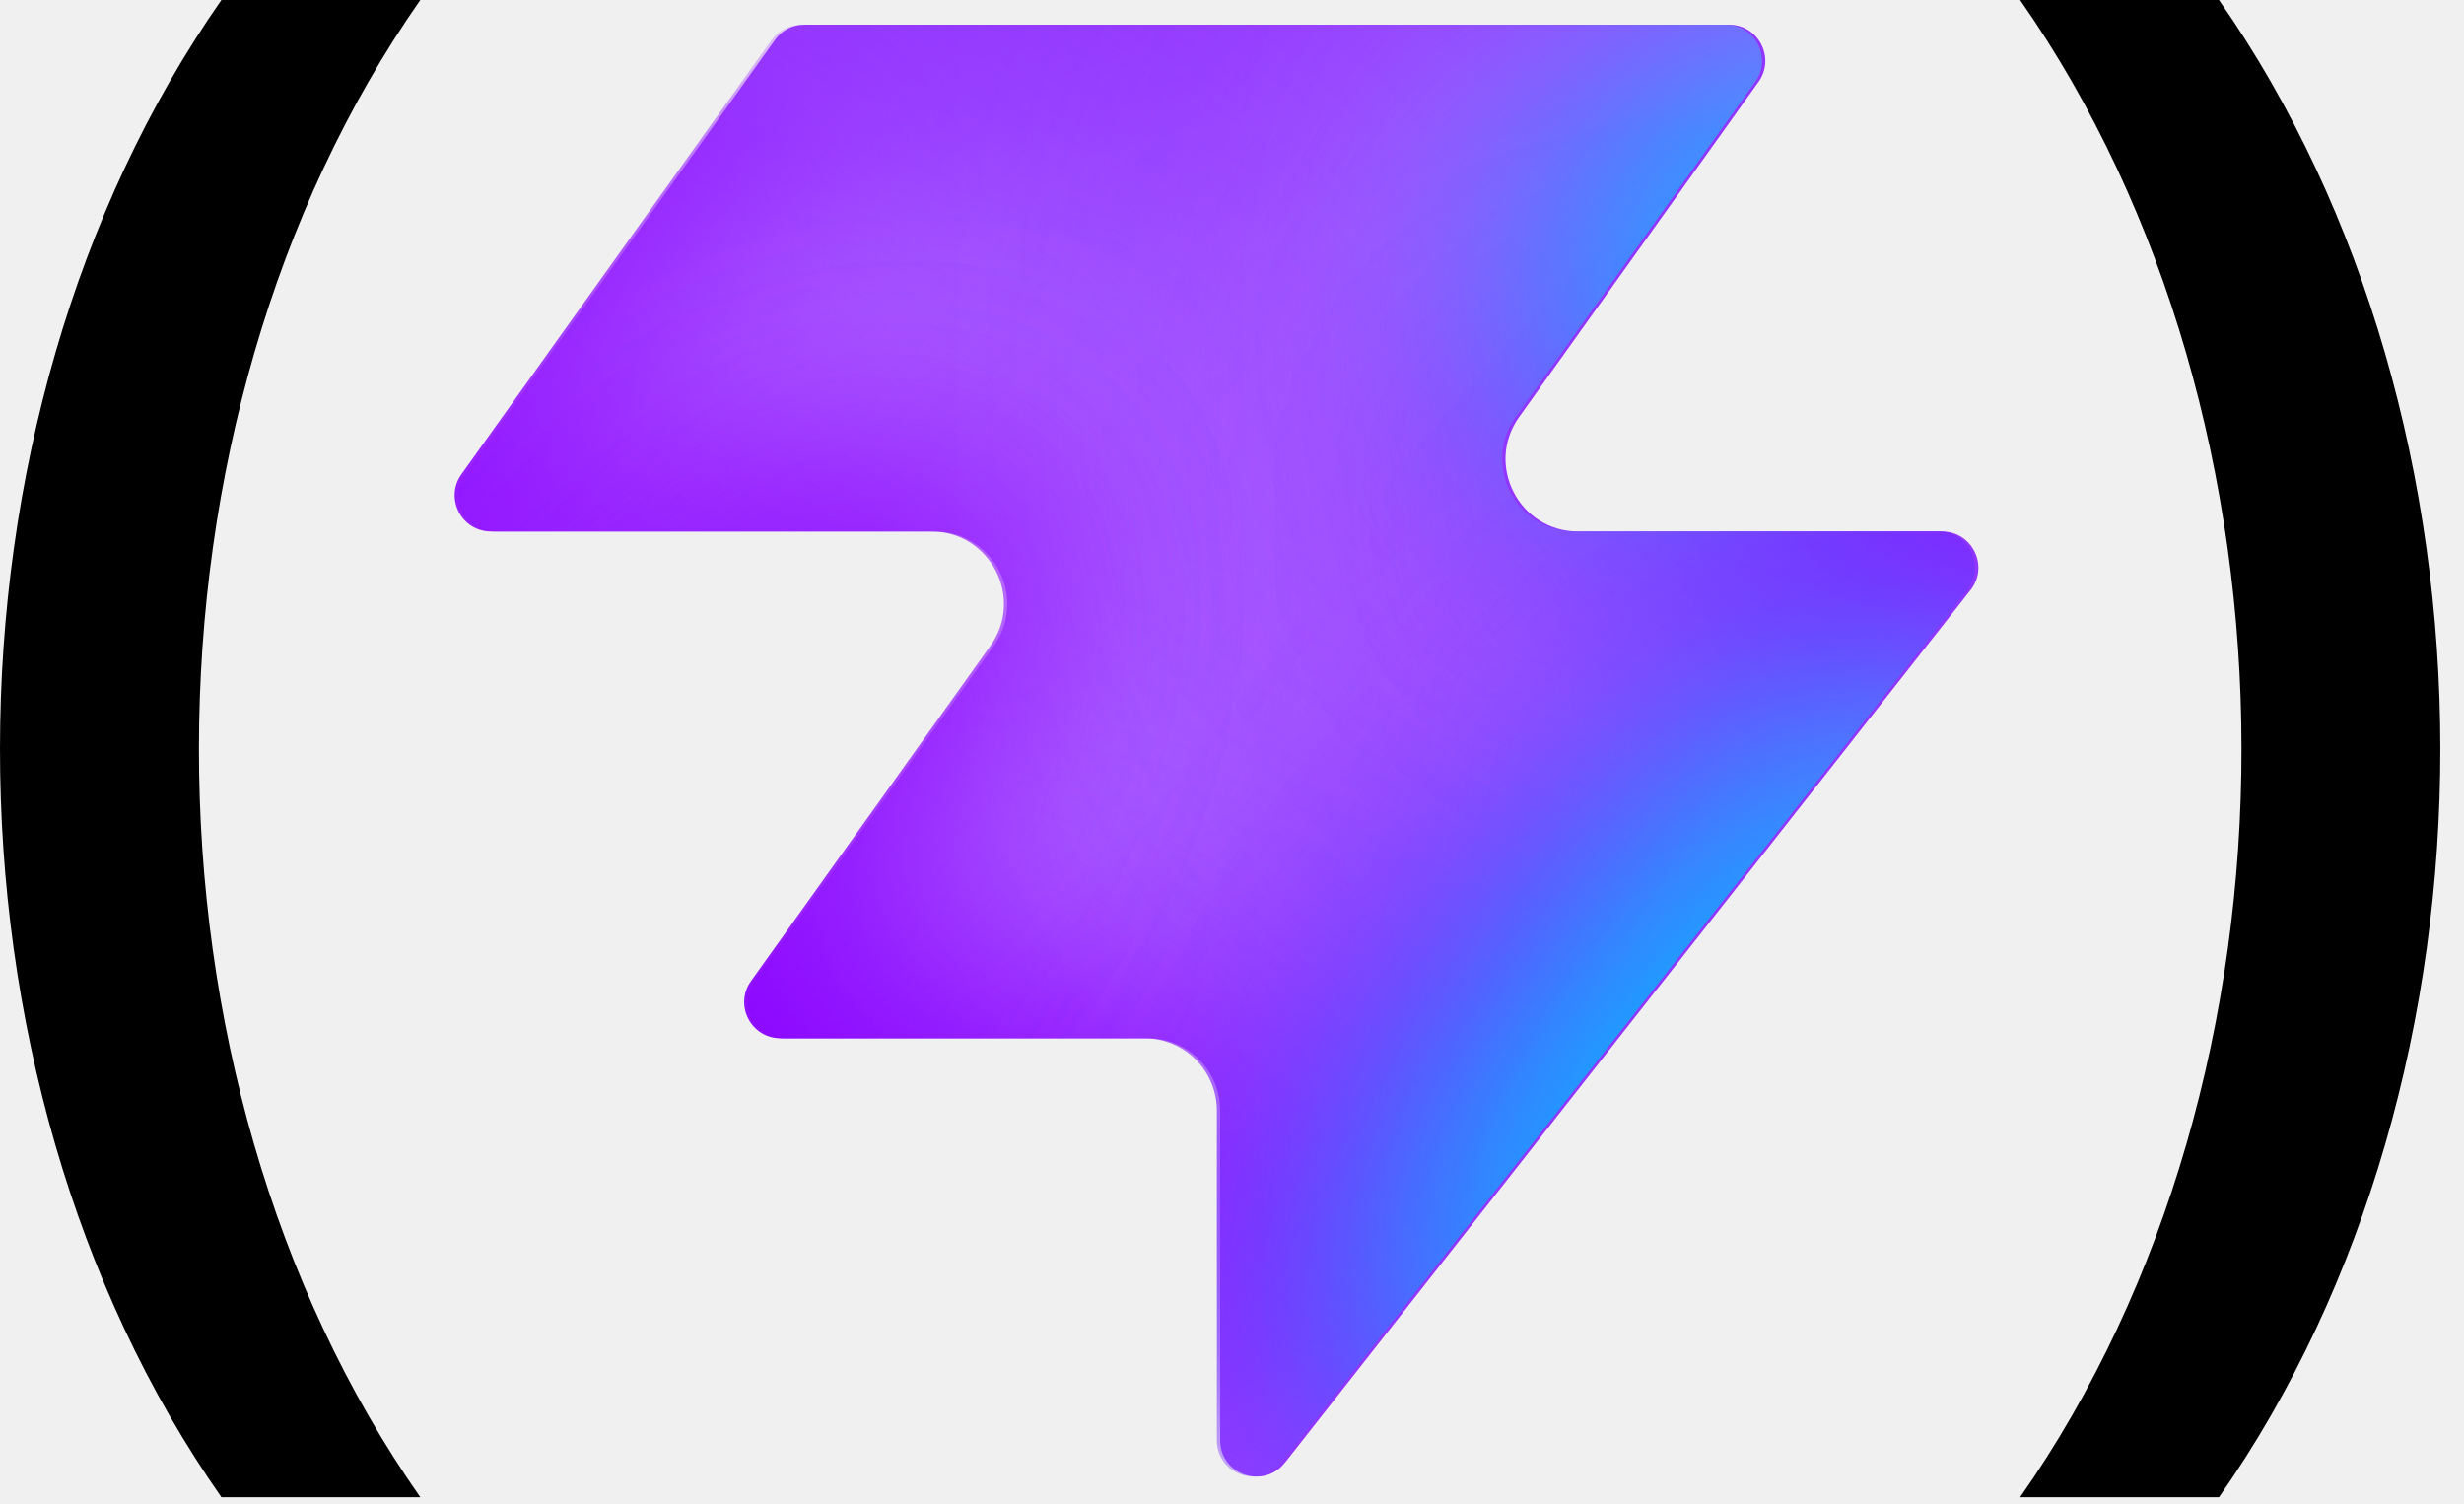
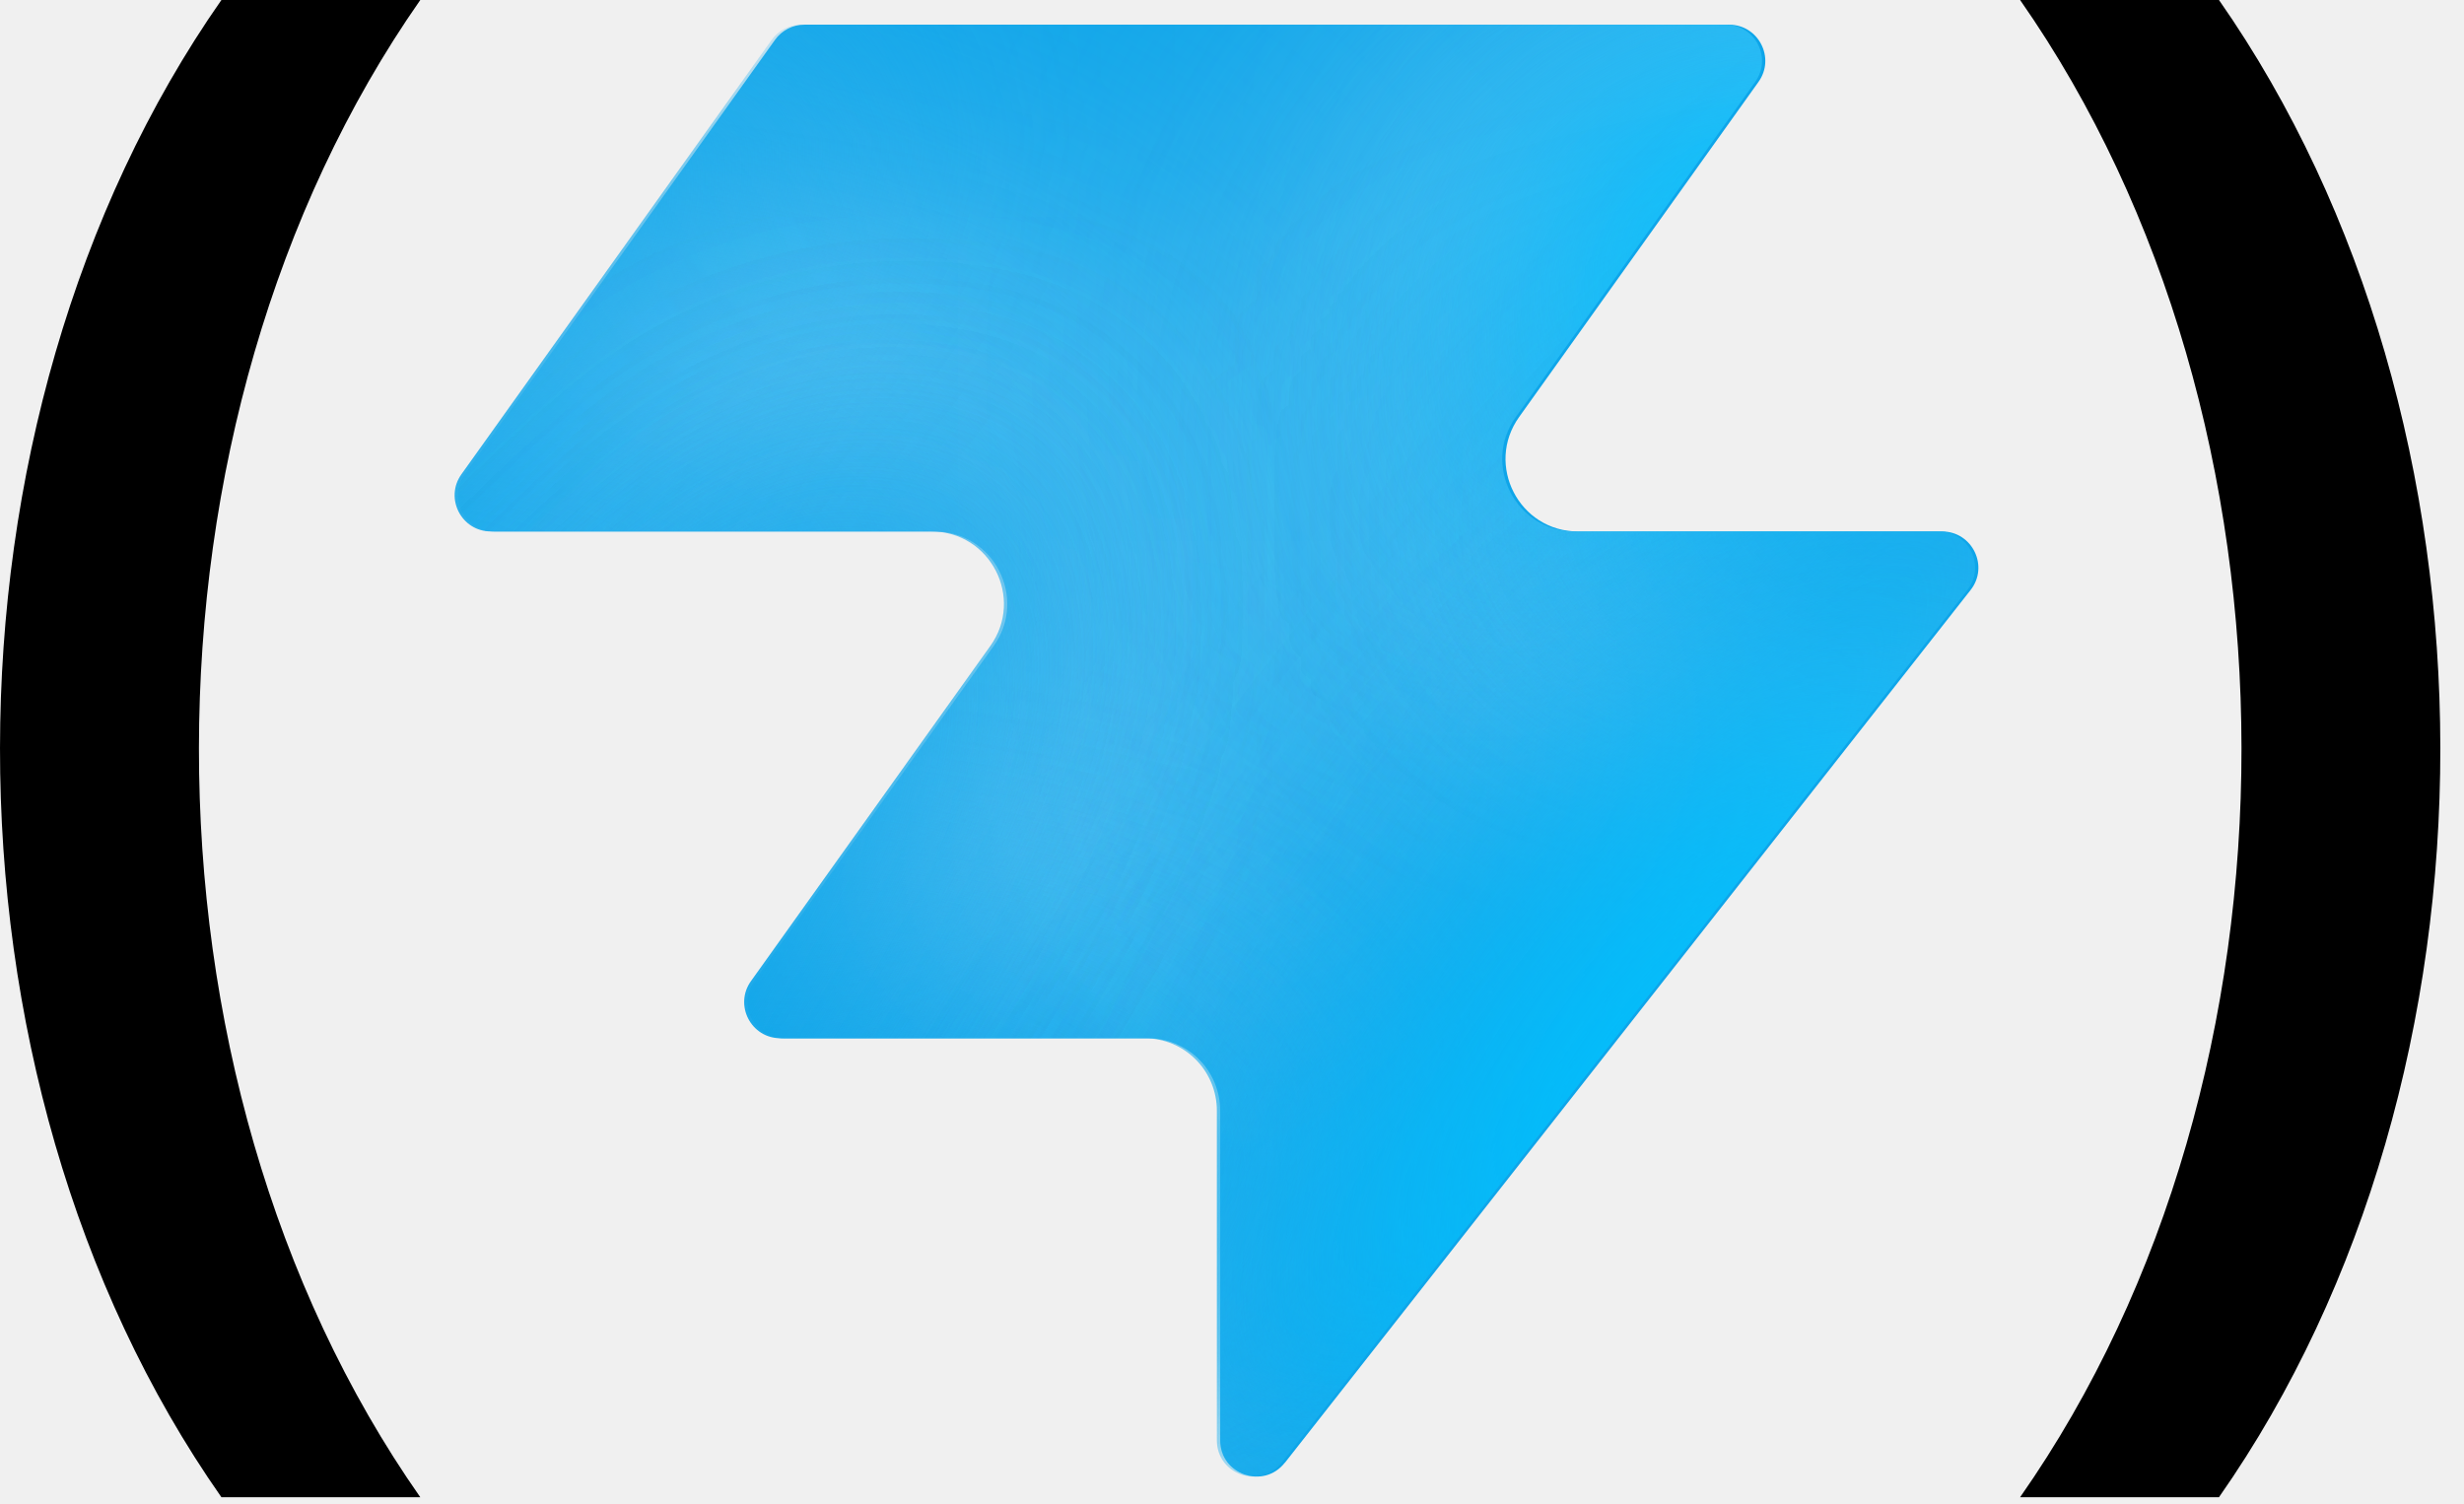
<svg xmlns="http://www.w3.org/2000/svg" width="77" height="47" fill="none" aria-labelledby="vite-logo-title" viewBox="0 0 77 47">
  <style>.parenthesis{fill:#000}@media (prefers-color-scheme:dark){.parenthesis{fill:#fff}}</style>
-   <path fill="#9135ff" d="M40.151 45.71c-.663.844-2.02.374-2.02-.699V34.708a2.26 2.26 0 0 0-2.262-2.262H24.493c-.92 0-1.457-1.04-.92-1.788l7.479-10.471c1.07-1.498 0-3.578-1.842-3.578H15.443c-.92 0-1.456-1.04-.92-1.788l9.696-13.576c.213-.297.556-.474.92-.474h28.894c.92 0 1.456 1.04.92 1.788l-7.48 10.472c-1.07 1.497 0 3.578 1.842 3.578h11.376c.944 0 1.474 1.087.89 1.83L40.153 45.712z" />
+   <path fill="#0ea5e9" d="M40.151 45.71c-.663.844-2.02.374-2.02-.699V34.708a2.26 2.26 0 0 0-2.262-2.262H24.493c-.92 0-1.457-1.04-.92-1.788l7.479-10.471c1.07-1.498 0-3.578-1.842-3.578H15.443c-.92 0-1.456-1.04-.92-1.788l9.696-13.576c.213-.297.556-.474.92-.474h28.894c.92 0 1.456 1.04.92 1.788l-7.48 10.472c-1.07 1.497 0 3.578 1.842 3.578h11.376c.944 0 1.474 1.087.89 1.83L40.153 45.712z" />
  <mask id="a" width="48" height="47" x="14" y="0" maskUnits="userSpaceOnUse" style="mask-type:alpha">
    <path fill="#000" d="M40.047 45.71c-.663.843-2.02.374-2.02-.699V34.708a2.26 2.26 0 0 0-2.262-2.262H24.389c-.92 0-1.457-1.04-.92-1.788l7.479-10.472c1.07-1.497 0-3.578-1.842-3.578H15.34c-.92 0-1.456-1.04-.92-1.788l9.696-13.575c.213-.297.556-.474.92-.474H53.93c.92 0 1.456 1.04.92 1.788L47.37 13.03c-1.07 1.498 0 3.578 1.842 3.578h11.376c.944 0 1.474 1.088.89 1.831L40.049 45.712z" />
  </mask>
  <g mask="url(#a)">
    <g filter="url(#b)">
-       <ellipse cx="5.508" cy="14.704" fill="#eee6ff" rx="5.508" ry="14.704" transform="rotate(269.814 20.96 11.29)scale(-1 1)" />
+       <ellipse cx="5.508" cy="14.704" fill="#e0f2fe" rx="5.508" ry="14.704" transform="rotate(269.814 20.96 11.29)scale(-1 1)" />
    </g>
    <g filter="url(#c)">
-       <ellipse cx="10.399" cy="29.851" fill="#eee6ff" rx="10.399" ry="29.851" transform="rotate(89.814 -16.902 -8.275)scale(1 -1)" />
+       <ellipse cx="10.399" cy="29.851" fill="#e0f2fe" rx="10.399" ry="29.851" transform="rotate(89.814 -16.902 -8.275)scale(1 -1)" />
    </g>
    <g filter="url(#d)">
-       <ellipse cx="5.508" cy="30.487" fill="#8900ff" rx="5.508" ry="30.487" transform="rotate(89.814 -19.197 -7.127)scale(1 -1)" />
+       <ellipse cx="5.508" cy="30.487" fill="#0ea5e9" rx="5.508" ry="30.487" transform="rotate(89.814 -19.197 -7.127)scale(1 -1)" />
    </g>
    <g filter="url(#e)">
-       <ellipse cx="5.508" cy="30.599" fill="#8900ff" rx="5.508" ry="30.599" transform="rotate(89.814 -25.928 4.177)scale(1 -1)" />
+       <ellipse cx="5.508" cy="30.599" fill="#0ea5e9" rx="5.508" ry="30.599" transform="rotate(89.814 -25.928 4.177)scale(1 -1)" />
    </g>
    <g filter="url(#f)">
-       <ellipse cx="5.508" cy="30.599" fill="#8900ff" rx="5.508" ry="30.599" transform="rotate(89.814 -25.738 5.52)scale(1 -1)" />
+       <ellipse cx="5.508" cy="30.599" fill="#0ea5e9" rx="5.508" ry="30.599" transform="rotate(89.814 -25.738 5.52)scale(1 -1)" />
    </g>
    <g filter="url(#g)">
-       <ellipse cx="14.072" cy="22.078" fill="#eee6ff" rx="14.072" ry="22.078" transform="rotate(93.35 31.245 55.578)scale(-1 1)" />
+       <ellipse cx="14.072" cy="22.078" fill="#e0f2fe" rx="14.072" ry="22.078" transform="rotate(93.35 31.245 55.578)scale(-1 1)" />
    </g>
    <g filter="url(#h)">
-       <ellipse cx="3.47" cy="21.501" fill="#8900ff" rx="3.47" ry="21.501" transform="rotate(89.009 35.419 55.202)scale(-1 1)" />
+       <ellipse cx="3.47" cy="21.501" fill="#0ea5e9" rx="3.47" ry="21.501" transform="rotate(89.009 35.419 55.202)scale(-1 1)" />
    </g>
    <g filter="url(#i)">
-       <ellipse cx="3.47" cy="21.501" fill="#8900ff" rx="3.47" ry="21.501" transform="rotate(89.009 35.419 55.202)scale(-1 1)" />
+       <ellipse cx="3.47" cy="21.501" fill="#0ea5e9" rx="3.47" ry="21.501" transform="rotate(89.009 35.419 55.202)scale(-1 1)" />
    </g>
    <g filter="url(#j)">
-       <ellipse cx="14.592" cy="9.743" fill="#8900ff" rx="4.407" ry="29.108" transform="rotate(39.51 14.592 9.743)" />
+       <ellipse cx="14.592" cy="9.743" fill="#0ea5e9" rx="4.407" ry="29.108" transform="rotate(39.51 14.592 9.743)" />
    </g>
    <g filter="url(#k)">
-       <ellipse cx="61.728" cy="-5.321" fill="#8900ff" rx="4.407" ry="29.108" transform="rotate(37.892 61.728 -5.32)" />
+       <ellipse cx="61.728" cy="-5.321" fill="#0ea5e9" rx="4.407" ry="29.108" transform="rotate(37.892 61.728 -5.32)" />
    </g>
    <g filter="url(#l)">
      <ellipse cx="55.618" cy="7.104" fill="#00c2ff" rx="5.971" ry="9.665" transform="rotate(37.892 55.618 7.104)" />
    </g>
    <g filter="url(#m)">
-       <ellipse cx="12.326" cy="39.103" fill="#8900ff" rx="4.407" ry="29.108" transform="rotate(37.892 12.326 39.103)" />
+       <ellipse cx="12.326" cy="39.103" fill="#0ea5e9" rx="4.407" ry="29.108" transform="rotate(37.892 12.326 39.103)" />
    </g>
    <g filter="url(#n)">
-       <ellipse cx="12.326" cy="39.103" fill="#8900ff" rx="4.407" ry="29.108" transform="rotate(37.892 12.326 39.103)" />
+       <ellipse cx="12.326" cy="39.103" fill="#0ea5e9" rx="4.407" ry="29.108" transform="rotate(37.892 12.326 39.103)" />
    </g>
    <g filter="url(#o)">
-       <ellipse cx="49.857" cy="30.678" fill="#8900ff" rx="4.407" ry="29.108" transform="rotate(37.892 49.857 30.678)" />
+       <ellipse cx="49.857" cy="30.678" fill="#0ea5e9" rx="4.407" ry="29.108" transform="rotate(37.892 49.857 30.678)" />
    </g>
    <g filter="url(#p)">
      <ellipse cx="52.623" cy="33.171" fill="#00c2ff" rx="5.971" ry="15.297" transform="rotate(37.892 52.623 33.17)" />
    </g>
  </g>
  <path d="M6.919 0c-9.198 13.166-9.252 33.575 0 46.789h6.215c-9.25-13.214-9.196-33.623 0-46.789zm62.424 0h-6.215c9.198 13.166 9.252 33.575 0 46.789h6.215c9.25-13.214 9.196-33.623 0-46.789" class="parenthesis" />
  <defs>
    <filter id="b" width="60.045" height="41.654" x="-5.564" y="16.92" color-interpolation-filters="sRGB" filterUnits="userSpaceOnUse">
      <feFlood flood-opacity="0" result="BackgroundImageFix" />
      <feBlend in="SourceGraphic" in2="BackgroundImageFix" result="shape" />
      <feGaussianBlur result="effect1_foregroundBlur_2002_17286" stdDeviation="7.659" />
    </filter>
    <filter id="c" width="90.34" height="51.437" x="-40.407" y="-6.762" color-interpolation-filters="sRGB" filterUnits="userSpaceOnUse">
      <feFlood flood-opacity="0" result="BackgroundImageFix" />
      <feBlend in="SourceGraphic" in2="BackgroundImageFix" result="shape" />
      <feGaussianBlur result="effect1_foregroundBlur_2002_17286" stdDeviation="7.659" />
    </filter>
    <filter id="d" width="79.355" height="29.4" x="-35.435" y="2.801" color-interpolation-filters="sRGB" filterUnits="userSpaceOnUse">
      <feFlood flood-opacity="0" result="BackgroundImageFix" />
      <feBlend in="SourceGraphic" in2="BackgroundImageFix" result="shape" />
      <feGaussianBlur result="effect1_foregroundBlur_2002_17286" stdDeviation="4.596" />
    </filter>
    <filter id="e" width="79.579" height="29.4" x="-30.84" y="20.8" color-interpolation-filters="sRGB" filterUnits="userSpaceOnUse">
      <feFlood flood-opacity="0" result="BackgroundImageFix" />
      <feBlend in="SourceGraphic" in2="BackgroundImageFix" result="shape" />
      <feGaussianBlur result="effect1_foregroundBlur_2002_17286" stdDeviation="4.596" />
    </filter>
    <filter id="f" width="79.579" height="29.4" x="-29.307" y="21.949" color-interpolation-filters="sRGB" filterUnits="userSpaceOnUse">
      <feFlood flood-opacity="0" result="BackgroundImageFix" />
      <feBlend in="SourceGraphic" in2="BackgroundImageFix" result="shape" />
      <feGaussianBlur result="effect1_foregroundBlur_2002_17286" stdDeviation="4.596" />
    </filter>
    <filter id="g" width="74.749" height="58.852" x="29.961" y="-17.13" color-interpolation-filters="sRGB" filterUnits="userSpaceOnUse">
      <feFlood flood-opacity="0" result="BackgroundImageFix" />
      <feBlend in="SourceGraphic" in2="BackgroundImageFix" result="shape" />
      <feGaussianBlur result="effect1_foregroundBlur_2002_17286" stdDeviation="7.659" />
    </filter>
    <filter id="h" width="61.377" height="25.362" x="37.754" y="3.055" color-interpolation-filters="sRGB" filterUnits="userSpaceOnUse">
      <feFlood flood-opacity="0" result="BackgroundImageFix" />
      <feBlend in="SourceGraphic" in2="BackgroundImageFix" result="shape" />
      <feGaussianBlur result="effect1_foregroundBlur_2002_17286" stdDeviation="4.596" />
    </filter>
    <filter id="i" width="61.377" height="25.362" x="37.754" y="3.055" color-interpolation-filters="sRGB" filterUnits="userSpaceOnUse">
      <feFlood flood-opacity="0" result="BackgroundImageFix" />
      <feBlend in="SourceGraphic" in2="BackgroundImageFix" result="shape" />
      <feGaussianBlur result="effect1_foregroundBlur_2002_17286" stdDeviation="4.596" />
    </filter>
    <filter id="j" width="56.045" height="63.649" x="-13.43" y="-22.082" color-interpolation-filters="sRGB" filterUnits="userSpaceOnUse">
      <feFlood flood-opacity="0" result="BackgroundImageFix" />
      <feBlend in="SourceGraphic" in2="BackgroundImageFix" result="shape" />
      <feGaussianBlur result="effect1_foregroundBlur_2002_17286" stdDeviation="4.596" />
    </filter>
    <filter id="k" width="54.814" height="64.646" x="34.321" y="-37.644" color-interpolation-filters="sRGB" filterUnits="userSpaceOnUse">
      <feFlood flood-opacity="0" result="BackgroundImageFix" />
      <feBlend in="SourceGraphic" in2="BackgroundImageFix" result="shape" />
      <feGaussianBlur result="effect1_foregroundBlur_2002_17286" stdDeviation="4.596" />
    </filter>
    <filter id="l" width="33.541" height="35.313" x="38.847" y="-10.552" color-interpolation-filters="sRGB" filterUnits="userSpaceOnUse">
      <feFlood flood-opacity="0" result="BackgroundImageFix" />
      <feBlend in="SourceGraphic" in2="BackgroundImageFix" result="shape" />
      <feGaussianBlur result="effect1_foregroundBlur_2002_17286" stdDeviation="4.596" />
    </filter>
    <filter id="m" width="54.814" height="64.646" x="-15.081" y="6.78" color-interpolation-filters="sRGB" filterUnits="userSpaceOnUse">
      <feFlood flood-opacity="0" result="BackgroundImageFix" />
      <feBlend in="SourceGraphic" in2="BackgroundImageFix" result="shape" />
      <feGaussianBlur result="effect1_foregroundBlur_2002_17286" stdDeviation="4.596" />
    </filter>
    <filter id="n" width="54.814" height="64.646" x="-15.081" y="6.78" color-interpolation-filters="sRGB" filterUnits="userSpaceOnUse">
      <feFlood flood-opacity="0" result="BackgroundImageFix" />
      <feBlend in="SourceGraphic" in2="BackgroundImageFix" result="shape" />
      <feGaussianBlur result="effect1_foregroundBlur_2002_17286" stdDeviation="4.596" />
    </filter>
    <filter id="o" width="54.814" height="64.646" x="22.45" y="-1.645" color-interpolation-filters="sRGB" filterUnits="userSpaceOnUse">
      <feFlood flood-opacity="0" result="BackgroundImageFix" />
      <feBlend in="SourceGraphic" in2="BackgroundImageFix" result="shape" />
      <feGaussianBlur result="effect1_foregroundBlur_2002_17286" stdDeviation="4.596" />
    </filter>
    <filter id="p" width="39.409" height="43.623" x="32.919" y="11.36" color-interpolation-filters="sRGB" filterUnits="userSpaceOnUse">
      <feFlood flood-opacity="0" result="BackgroundImageFix" />
      <feBlend in="SourceGraphic" in2="BackgroundImageFix" result="shape" />
      <feGaussianBlur result="effect1_foregroundBlur_2002_17286" stdDeviation="4.596" />
    </filter>
  </defs>
</svg>
